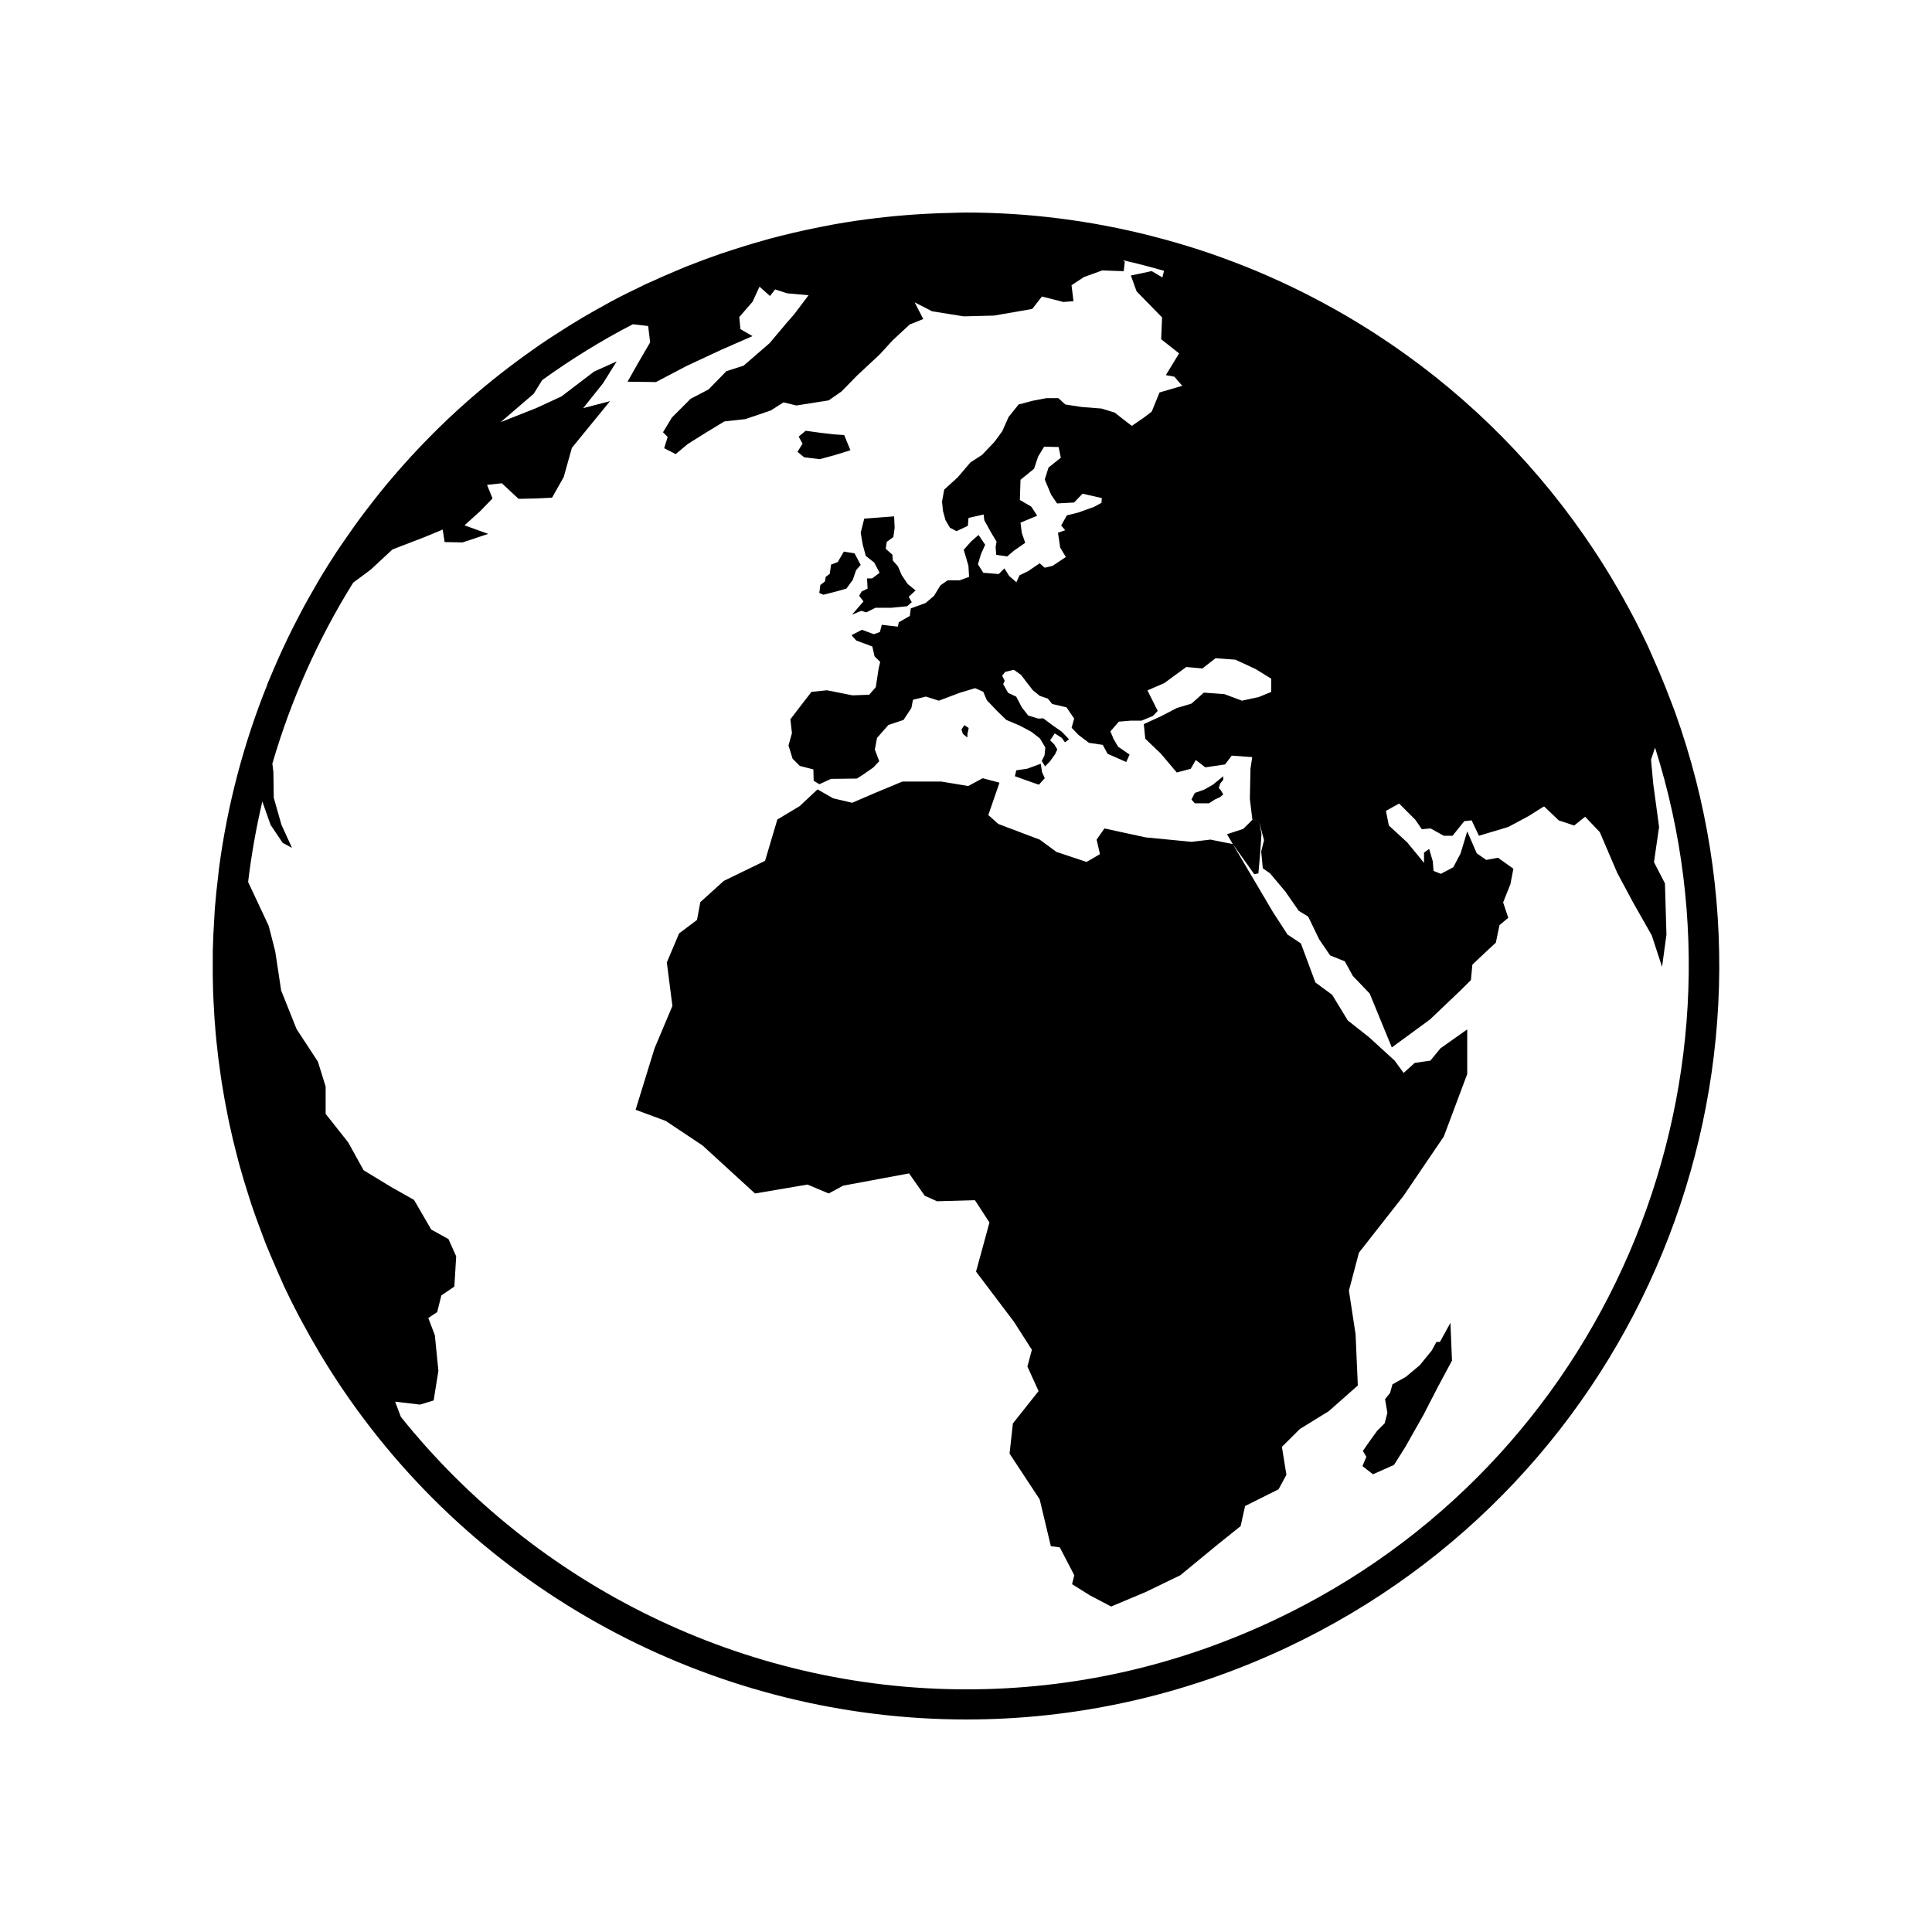
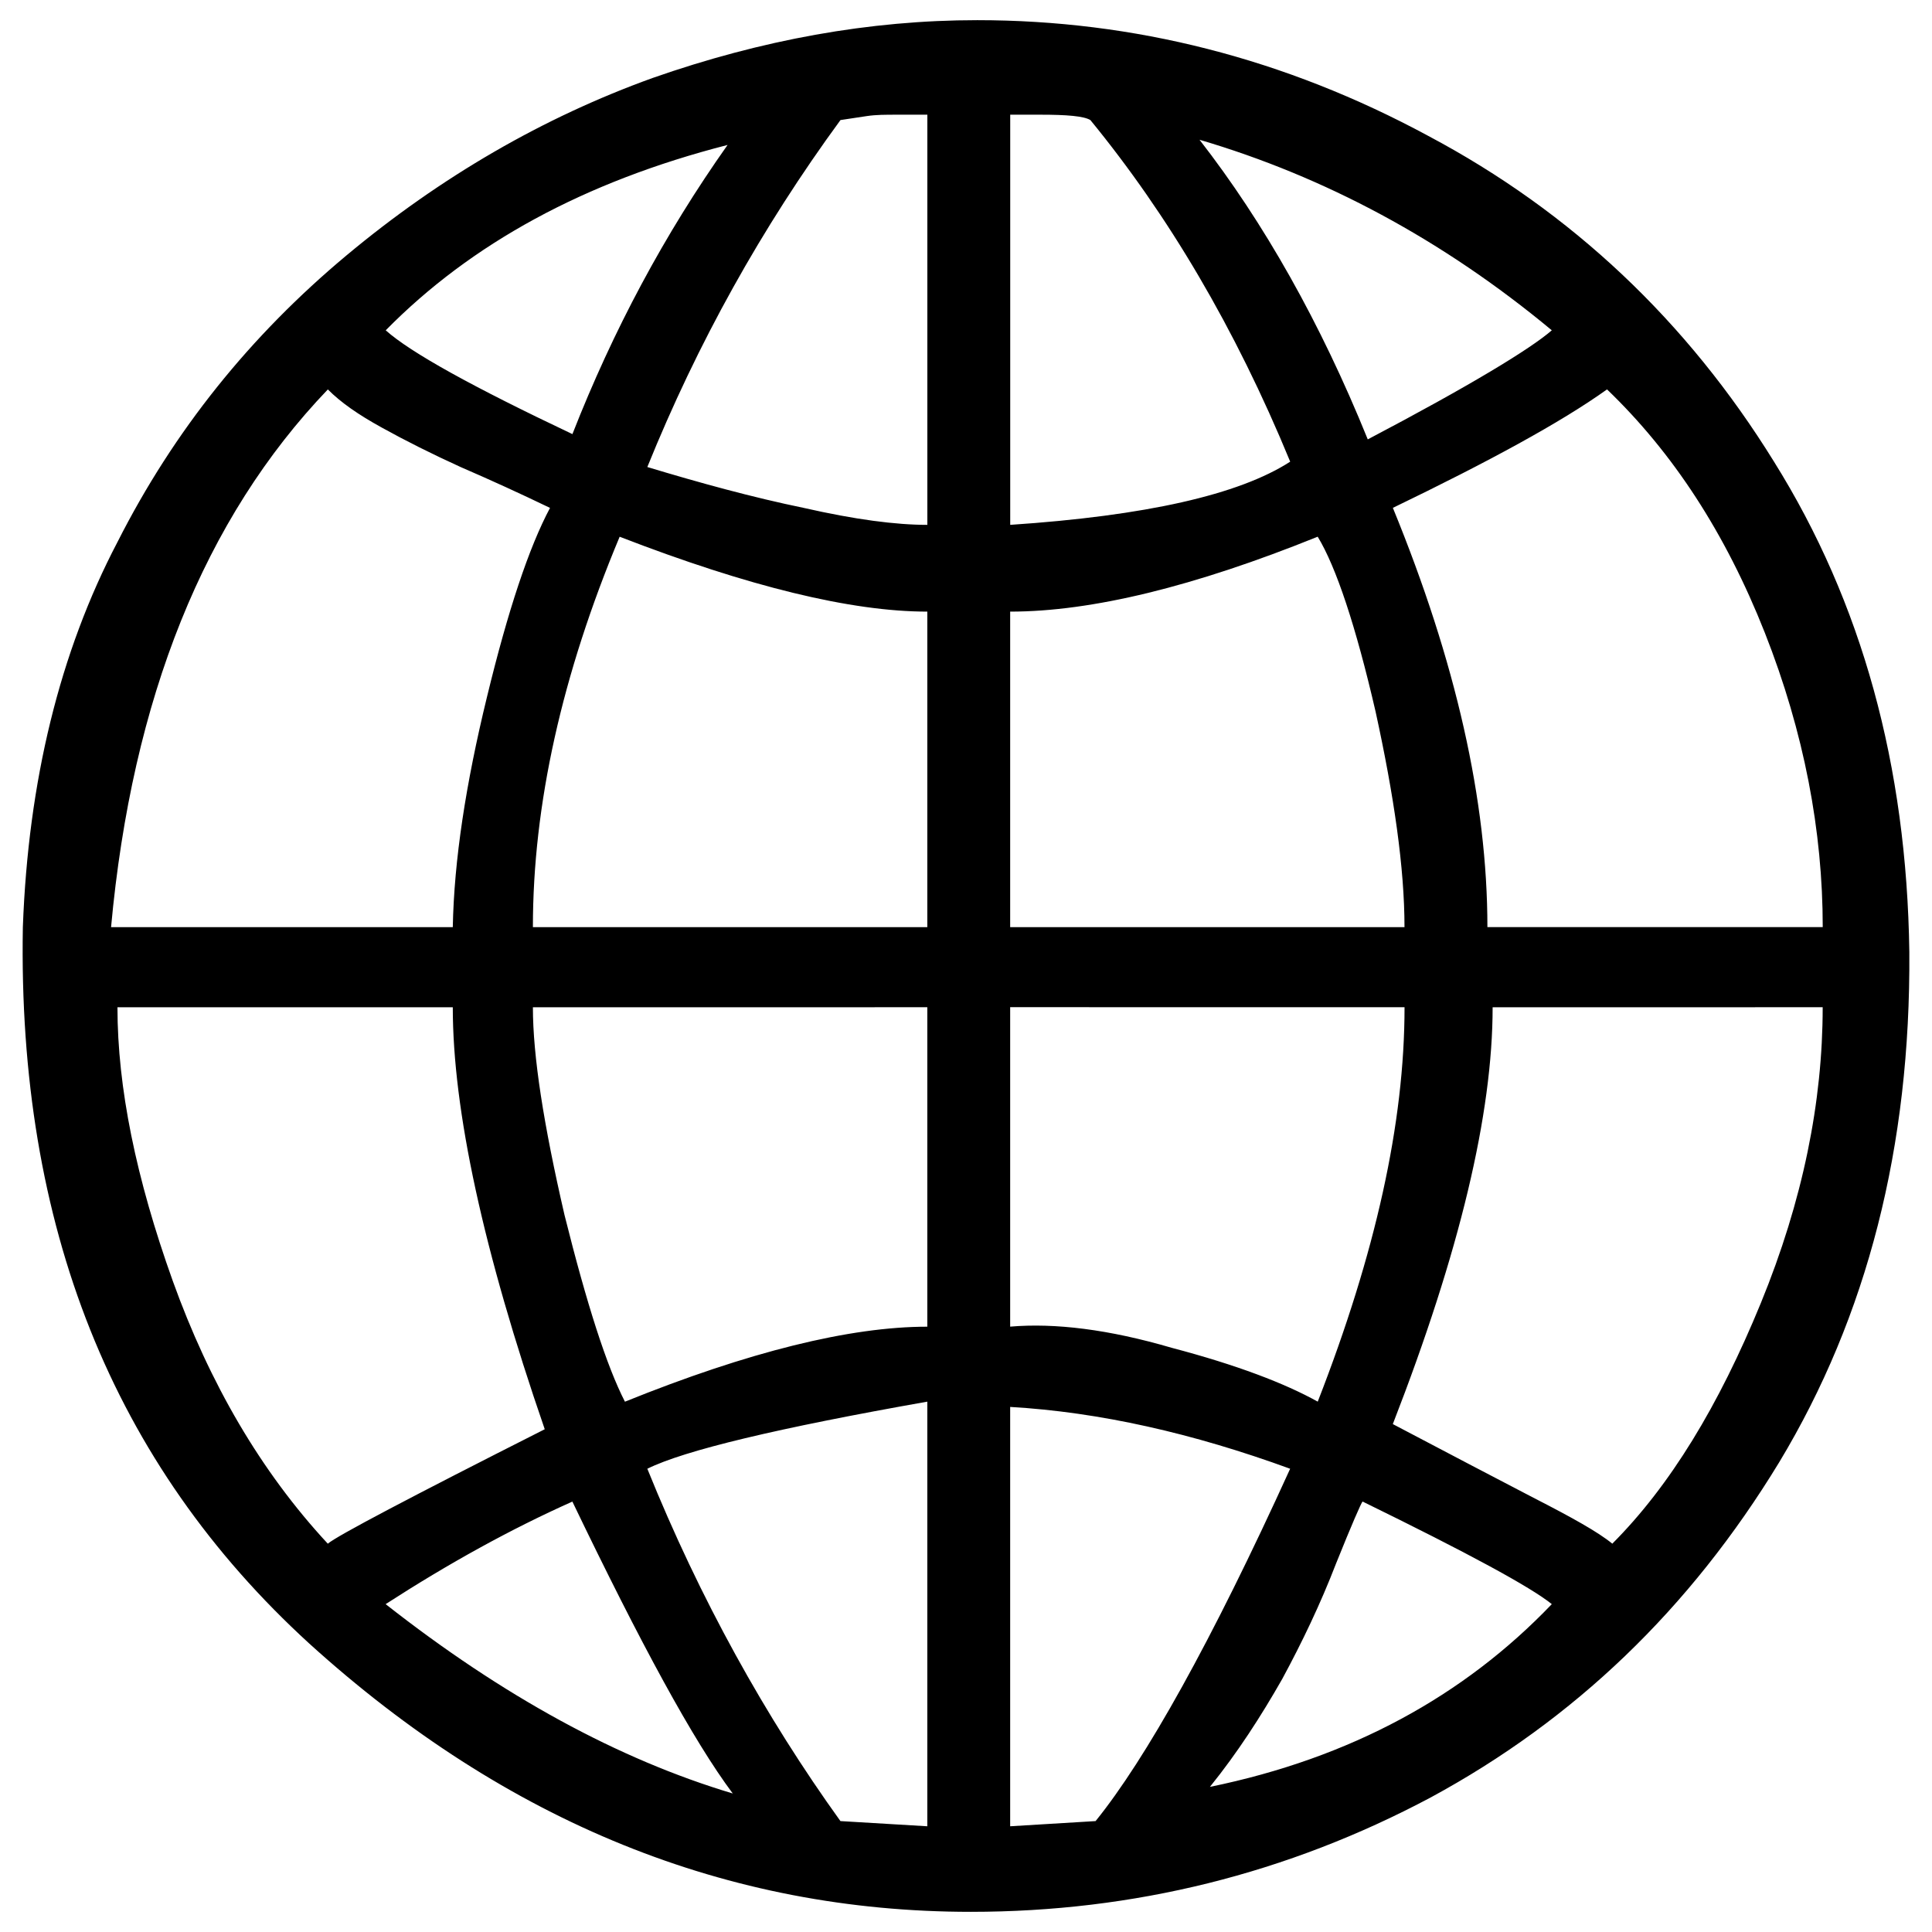
- <svg xmlns="http://www.w3.org/2000/svg" version="1.1" x="0" y="0" width="100%" height="100%" viewBox="0, 0, 200, 200" id="www">
-   <defs id="defs42" />
-   <g id="Calque_1" display="none" fill="currentColor">
-     <path d="M106.355,149.888 L106.355,154.034 L114.171,158.546 L177.798,121.812 L177.798,117.665 L114.171,154.4 z" id="path5" />
-     <path d="M162.17,116.458 L149.892,123.541 L149.892,116.609 L134.264,125.653 L134.264,132.555 L121.985,139.638 L121.985,132.758 L113.923,137.422 L106.355,133.028 L106.355,149.003 L114.171,153.514 L121.985,149.003 L121.985,140.335 L134.532,133.098 L142.078,137.453 L149.892,132.942 L149.892,124.237 L162.472,116.979 L169.984,121.316 L177.798,116.806 L177.798,100.461 L162.17,109.503 z" id="path7" />
-     <path d="M79.822,124.235 L79.822,117.624 L64.194,108.55 L64.194,124.235 L72.008,128.747 z" id="path9" />
-     <path d="M72.008,129.632 L64.194,125.121 L64.194,129.269 L72.008,133.779 L89.878,123.461 L86.299,121.384 z" id="path11" />
-     <path d="M37.662,100.334 L37.662,93.144 L22.034,84.071 L22.034,100.334 L29.846,104.846 z" id="path13" />
-     <path d="M29.846,105.731 L22.034,101.22 L22.034,105.366 L29.846,109.877 L48.216,99.272 L44.635,97.193 z" id="path15" />
-     <path d="M85.829,41.454 L47.679,63.172 L47.634,63.146 L47.589,63.224 L22.034,77.769 L22.034,82.387 L114.171,135.882 L177.966,98.966 L177.966,94.348 L85.829,41.454 z M75.406,49.686 L164.96,101.682 L152.799,108.72 L63.146,56.665 L75.406,49.686 z M61.935,57.354 L151.598,109.415 L139.439,116.451 L49.677,64.331 L61.935,57.354 z M138.238,117.146 L125.505,124.513 L35.627,72.327 L48.464,65.021 L138.238,117.146 z M113.836,131.266 L23.863,79.025 L34.416,73.018 L124.305,125.209 L113.836,131.266 z M166.162,100.988 L76.617,48.996 L86.16,43.563 L176.135,95.215 L166.162,100.988 z" id="path17" />
-   </g>
-   <g fill="currentColor" id="Calque_2">
-     <path d="M 99.936 22 C 99.468 22 98.996 22.03 98.527 22.037 C 98.219 22.042 97.91 22.053 97.605 22.062 C 94.985 22.142 92.364 22.353 89.74 22.701 C 89.352 22.752 88.965 22.801 88.578 22.859 C 87.842 22.968 87.105 23.088 86.371 23.219 C 85.857 23.31 85.349 23.413 84.84 23.514 C 83.915 23.698 82.99 23.894 82.068 24.113 C 81.276 24.3 80.486 24.494 79.703 24.705 C 79.196 24.842 78.689 24.991 78.182 25.139 C 77.374 25.374 76.572 25.625 75.775 25.885 C 75.391 26.012 75.007 26.129 74.623 26.262 C 73.442 26.669 72.274 27.103 71.117 27.564 C 70.861 27.666 70.608 27.778 70.35 27.883 C 69.333 28.301 68.325 28.741 67.328 29.201 C 67.16 29.277 66.991 29.343 66.822 29.422 C 66.716 29.472 66.616 29.529 66.51 29.58 C 65.433 30.093 64.365 30.621 63.312 31.182 C 63.109 31.29 62.914 31.407 62.713 31.516 C 61.907 31.954 61.107 32.405 60.316 32.873 C 59.836 33.157 59.364 33.448 58.891 33.74 C 58.42 34.033 57.95 34.33 57.486 34.633 C 56.929 34.995 56.374 35.356 55.828 35.73 C 55.567 35.91 55.314 36.096 55.055 36.279 C 52.887 37.804 50.814 39.428 48.84 41.141 C 48.704 41.26 48.568 41.376 48.434 41.494 C 47.763 42.086 47.101 42.687 46.453 43.297 C 46.374 43.371 46.297 43.448 46.217 43.523 C 44.205 45.439 42.307 47.451 40.529 49.547 C 40.382 49.721 40.235 49.888 40.09 50.062 C 39.603 50.648 39.13 51.24 38.66 51.838 C 38.421 52.142 38.183 52.449 37.949 52.758 C 37.528 53.31 37.115 53.863 36.711 54.426 C 36.43 54.816 36.157 55.213 35.883 55.609 C 35.526 56.126 35.165 56.64 34.82 57.164 C 34.243 58.041 33.684 58.931 33.141 59.836 C 32.912 60.218 32.698 60.607 32.477 60.994 C 32.119 61.613 31.764 62.231 31.422 62.863 C 31.194 63.286 30.976 63.711 30.756 64.137 C 30.439 64.749 30.127 65.364 29.824 65.986 C 29.618 66.414 29.415 66.841 29.217 67.273 C 28.917 67.924 28.628 68.581 28.344 69.24 C 28.174 69.645 27.999 70.047 27.832 70.453 C 27.769 70.604 27.703 70.751 27.641 70.902 C 27.65 70.891 27.661 70.879 27.672 70.869 C 25.229 76.937 23.546 83.302 22.68 89.814 L 22.676 89.814 C 22.643 90.057 22.632 90.301 22.602 90.545 C 22.458 91.705 22.332 92.871 22.24 94.039 C 22.213 94.375 22.206 94.709 22.184 95.045 C 22.112 96.149 22.054 97.254 22.029 98.365 C 22.023 98.68 22.028 98.996 22.025 99.311 C 22.014 100.441 22.024 101.568 22.061 102.701 C 22.071 102.988 22.088 103.274 22.1 103.561 C 22.152 104.719 22.227 105.874 22.332 107.035 C 22.355 107.294 22.382 107.552 22.408 107.811 C 22.525 108.982 22.672 110.152 22.844 111.322 C 22.88 111.571 22.916 111.82 22.955 112.07 C 23.136 113.224 23.344 114.376 23.578 115.527 C 23.633 115.792 23.684 116.059 23.74 116.322 C 23.976 117.422 24.241 118.52 24.527 119.615 C 24.608 119.927 24.685 120.24 24.771 120.551 C 25.045 121.556 25.35 122.553 25.666 123.551 C 25.791 123.946 25.911 124.343 26.043 124.736 C 26.337 125.61 26.656 126.477 26.982 127.346 C 27.169 127.844 27.348 128.345 27.545 128.838 C 27.843 129.585 28.168 130.325 28.49 131.068 C 28.745 131.653 28.99 132.241 29.258 132.818 C 29.311 132.934 29.356 133.053 29.41 133.17 C 29.888 134.186 30.387 135.184 30.904 136.168 C 31.011 136.376 31.127 136.579 31.236 136.785 C 31.807 137.853 32.399 138.902 33.012 139.934 C 33.083 140.051 33.151 140.171 33.221 140.289 C 33.954 141.506 34.717 142.697 35.506 143.863 C 35.508 143.864 35.507 143.866 35.508 143.867 C 50.232 165.556 74.675 178 100.043 178 C 111.154 178 122.435 175.616 133.156 170.578 C 169.875 153.322 186.856 111.103 173.387 73.68 C 173.277 73.368 173.152 73.064 173.035 72.754 C 172.615 71.636 172.172 70.521 171.699 69.412 C 171.487 68.912 171.27 68.419 171.047 67.926 C 170.884 67.563 170.737 67.196 170.566 66.834 C 170.142 65.93 169.7 65.037 169.244 64.156 C 169.199 64.067 169.149 63.983 169.104 63.895 C 168.383 62.515 167.625 61.168 166.834 59.85 C 166.784 59.765 166.736 59.679 166.684 59.594 C 165.835 58.19 164.945 56.824 164.02 55.492 C 163.998 55.461 163.979 55.43 163.957 55.4 C 158.112 46.996 150.794 40.018 142.531 34.648 C 142.484 34.617 142.44 34.589 142.393 34.559 C 141.048 33.689 139.676 32.859 138.283 32.074 C 138.168 32.009 138.053 31.947 137.936 31.883 C 136.574 31.124 135.19 30.404 133.787 29.73 C 133.65 29.661 133.511 29.6 133.373 29.535 C 131.955 28.864 130.522 28.23 129.066 27.645 C 128.976 27.609 128.885 27.577 128.795 27.541 C 127.313 26.953 125.816 26.406 124.301 25.91 C 124.245 25.891 124.19 25.873 124.133 25.854 C 122.563 25.343 120.975 24.885 119.373 24.475 C 119.32 24.461 119.272 24.442 119.217 24.43 L 119.215 24.432 C 112.951 22.831 106.474 22 99.936 22 z M 116.26 26.943 C 117.685 27.264 119.097 27.63 120.498 28.033 C 120.443 28.26 120.387 28.49 120.332 28.719 C 119.963 28.501 119.592 28.283 119.223 28.064 C 118.505 28.217 117.786 28.368 117.068 28.521 C 117.265 29.066 117.46 29.61 117.656 30.154 C 118.538 31.057 119.419 31.96 120.299 32.863 C 120.266 33.612 120.235 34.365 120.201 35.115 C 120.82 35.603 121.442 36.094 122.061 36.582 C 121.604 37.332 121.146 38.084 120.689 38.834 C 120.982 38.889 121.277 38.943 121.57 38.996 C 121.842 39.311 122.115 39.626 122.385 39.943 C 121.602 40.171 120.819 40.4 120.035 40.627 C 119.762 41.292 119.492 41.956 119.221 42.617 C 118.949 42.824 118.674 43.032 118.404 43.238 C 117.991 43.52 117.577 43.804 117.164 44.086 C 116.836 43.836 116.512 43.586 116.186 43.336 C 115.924 43.129 115.662 42.921 115.4 42.715 C 114.944 42.575 114.488 42.434 114.031 42.293 C 113.346 42.239 112.66 42.186 111.975 42.131 C 111.616 42.077 111.257 42.024 110.898 41.969 C 110.691 41.936 110.485 41.901 110.279 41.869 C 110.04 41.65 109.8 41.435 109.562 41.217 L 108.32 41.217 C 107.863 41.304 107.406 41.389 106.949 41.477 C 106.45 41.608 105.949 41.738 105.449 41.869 C 105.1 42.302 104.754 42.74 104.404 43.174 C 104.186 43.664 103.969 44.155 103.752 44.643 C 103.479 45.013 103.206 45.384 102.936 45.754 C 102.512 46.2 102.087 46.646 101.662 47.09 C 101.26 47.353 100.857 47.611 100.455 47.873 C 100.02 48.383 99.585 48.896 99.15 49.406 C 98.681 49.83 98.214 50.256 97.746 50.68 C 97.671 51.093 97.593 51.507 97.518 51.92 C 97.551 52.246 97.582 52.57 97.617 52.898 C 97.704 53.213 97.79 53.529 97.877 53.844 C 98.03 54.105 98.181 54.367 98.334 54.627 C 98.562 54.748 98.792 54.866 99.02 54.986 C 99.412 54.801 99.801 54.616 100.193 54.432 C 100.215 54.159 100.238 53.888 100.26 53.617 C 100.783 53.498 101.304 53.379 101.826 53.26 C 101.849 53.455 101.869 53.649 101.891 53.846 C 102.131 54.281 102.371 54.716 102.609 55.152 C 102.793 55.456 102.978 55.762 103.164 56.066 C 103.131 56.25 103.098 56.434 103.066 56.619 C 103.088 56.892 103.109 57.165 103.131 57.436 C 103.511 57.491 103.89 57.543 104.271 57.598 C 104.498 57.401 104.728 57.206 104.955 57.01 C 105.347 56.738 105.74 56.464 106.131 56.193 C 106.013 55.845 105.891 55.498 105.773 55.15 C 105.729 54.801 105.687 54.454 105.643 54.105 C 106.218 53.866 106.796 53.626 107.373 53.387 C 107.165 53.072 106.958 52.756 106.752 52.441 C 106.36 52.213 105.968 51.986 105.576 51.758 C 105.6 51.062 105.621 50.364 105.643 49.668 C 106.111 49.288 106.579 48.906 107.045 48.525 C 107.187 48.102 107.33 47.679 107.469 47.254 C 107.676 46.917 107.884 46.579 108.09 46.242 C 108.589 46.253 109.09 46.266 109.59 46.275 C 109.666 46.645 109.742 47.016 109.816 47.385 C 109.394 47.722 108.97 48.06 108.545 48.395 C 108.416 48.81 108.283 49.222 108.152 49.635 C 108.372 50.158 108.588 50.681 108.807 51.203 C 109.014 51.507 109.22 51.813 109.426 52.117 C 110.014 52.085 110.602 52.053 111.189 52.02 C 111.482 51.716 111.775 51.408 112.068 51.105 C 112.733 51.257 113.398 51.41 114.059 51.562 C 114.048 51.727 114.036 51.891 114.025 52.053 C 113.765 52.195 113.503 52.334 113.242 52.475 C 112.698 52.671 112.155 52.865 111.609 53.062 C 111.217 53.16 110.828 53.258 110.436 53.355 C 110.241 53.703 110.045 54.052 109.85 54.4 C 109.99 54.562 110.131 54.727 110.271 54.889 C 110.022 54.978 109.772 55.063 109.521 55.15 C 109.599 55.662 109.673 56.173 109.748 56.684 C 109.944 57.011 110.141 57.335 110.338 57.662 C 109.881 57.966 109.424 58.272 108.967 58.576 C 108.694 58.64 108.421 58.706 108.15 58.771 C 107.978 58.618 107.802 58.467 107.629 58.314 C 107.498 58.402 107.367 58.487 107.236 58.576 C 106.963 58.76 106.694 58.945 106.422 59.131 C 106.129 59.272 105.835 59.416 105.541 59.555 C 105.434 59.794 105.324 60.033 105.215 60.273 C 104.965 60.053 104.715 59.838 104.465 59.619 C 104.303 59.359 104.139 59.097 103.975 58.836 C 103.78 59.031 103.584 59.228 103.389 59.424 C 102.855 59.381 102.321 59.335 101.789 59.293 C 101.605 59 101.418 58.705 101.234 58.412 C 101.342 58.055 101.454 57.694 101.561 57.336 C 101.703 57.02 101.843 56.706 101.984 56.391 C 101.754 56.054 101.529 55.715 101.299 55.379 C 101.048 55.598 100.798 55.815 100.549 56.031 C 100.288 56.325 100.026 56.619 99.766 56.912 C 99.928 57.466 100.092 58.021 100.254 58.576 C 100.276 58.955 100.296 59.337 100.318 59.719 C 99.992 59.838 99.666 59.958 99.34 60.076 L 98.1 60.076 C 97.849 60.25 97.599 60.426 97.348 60.598 C 97.13 60.956 96.914 61.318 96.695 61.676 C 96.402 61.926 96.108 62.175 95.816 62.426 C 95.305 62.61 94.793 62.796 94.283 62.98 C 94.25 63.24 94.217 63.502 94.186 63.764 C 93.805 63.981 93.424 64.195 93.045 64.414 C 93.013 64.567 92.978 64.72 92.945 64.871 C 92.391 64.805 91.837 64.743 91.283 64.678 C 91.218 64.928 91.152 65.176 91.086 65.426 C 90.879 65.504 90.673 65.579 90.467 65.652 C 90.052 65.501 89.64 65.348 89.227 65.197 C 88.868 65.381 88.507 65.568 88.15 65.752 C 88.312 65.936 88.477 66.122 88.639 66.307 C 89.194 66.512 89.75 66.72 90.303 66.926 C 90.38 67.263 90.456 67.599 90.531 67.936 C 90.728 68.131 90.923 68.328 91.119 68.523 C 91.065 68.751 91.01 68.979 90.955 69.207 C 90.857 69.85 90.76 70.492 90.662 71.135 C 90.434 71.395 90.205 71.657 89.977 71.918 C 89.4 71.94 88.823 71.961 88.246 71.982 C 87.366 71.808 86.484 71.632 85.605 71.457 C 85.071 71.512 84.538 71.566 84.006 71.621 C 83.701 72.013 83.397 72.406 83.092 72.799 C 82.67 73.353 82.243 73.907 81.82 74.461 C 81.875 74.94 81.928 75.418 81.982 75.896 C 81.862 76.321 81.743 76.746 81.623 77.17 C 81.764 77.626 81.908 78.084 82.049 78.541 C 82.298 78.79 82.547 79.04 82.797 79.289 C 83.265 79.41 83.734 79.528 84.199 79.648 C 84.212 80.04 84.222 80.431 84.232 80.824 C 84.428 80.943 84.623 81.062 84.82 81.182 C 85.222 80.998 85.624 80.815 86.025 80.629 C 86.917 80.618 87.81 80.609 88.703 80.598 C 88.91 80.467 89.116 80.334 89.322 80.203 C 89.681 79.953 90.039 79.704 90.398 79.455 C 90.605 79.235 90.813 79.02 91.018 78.801 C 90.865 78.397 90.716 77.996 90.562 77.594 C 90.638 77.191 90.714 76.79 90.789 76.389 C 91.181 75.943 91.574 75.496 91.967 75.049 C 92.488 74.876 93.01 74.701 93.533 74.527 C 93.804 74.113 94.078 73.699 94.348 73.287 C 94.402 73.003 94.457 72.722 94.51 72.439 C 94.956 72.33 95.401 72.22 95.848 72.111 C 96.294 72.253 96.739 72.395 97.186 72.535 C 97.909 72.261 98.631 71.989 99.354 71.717 C 99.883 71.558 100.412 71.401 100.941 71.24 C 101.223 71.364 101.504 71.488 101.787 71.611 C 101.91 71.903 102.033 72.192 102.156 72.484 C 102.51 72.852 102.861 73.225 103.215 73.596 C 103.531 73.904 103.849 74.213 104.166 74.521 C 104.643 74.723 105.118 74.926 105.594 75.129 C 105.99 75.34 106.387 75.552 106.783 75.764 C 107.075 75.992 107.364 76.221 107.656 76.449 C 107.84 76.758 108.025 77.066 108.211 77.375 C 108.184 77.648 108.158 77.92 108.131 78.193 C 108.033 78.388 107.939 78.582 107.84 78.775 C 107.956 78.959 108.067 79.146 108.184 79.33 L 108.66 78.854 C 108.844 78.598 109.03 78.344 109.215 78.088 C 109.295 77.92 109.373 77.753 109.451 77.584 C 109.353 77.419 109.256 77.251 109.16 77.084 L 108.711 76.635 C 108.8 76.503 108.888 76.371 108.975 76.238 C 109.047 76.134 109.118 76.026 109.188 75.92 C 109.434 76.081 109.68 76.237 109.928 76.396 C 110.034 76.546 110.139 76.697 110.244 76.846 C 110.386 76.74 110.527 76.633 110.668 76.529 C 110.412 76.264 110.157 76.001 109.902 75.736 C 109.585 75.516 109.266 75.296 108.949 75.074 C 108.632 74.837 108.315 74.599 107.998 74.361 C 107.833 74.371 107.663 74.38 107.498 74.389 C 107.144 74.283 106.792 74.176 106.439 74.07 C 106.217 73.788 105.999 73.509 105.779 73.225 C 105.584 72.855 105.39 72.485 105.197 72.115 C 104.914 71.982 104.634 71.85 104.352 71.717 C 104.185 71.419 104.017 71.118 103.85 70.82 C 103.901 70.705 103.953 70.591 104.008 70.475 C 103.919 70.301 103.832 70.121 103.744 69.947 C 103.849 69.814 103.955 69.681 104.061 69.549 C 104.361 69.479 104.659 69.408 104.957 69.338 C 105.205 69.513 105.452 69.691 105.701 69.867 C 105.894 70.121 106.086 70.377 106.281 70.633 C 106.492 70.906 106.705 71.178 106.916 71.449 C 107.153 71.644 107.392 71.838 107.629 72.031 C 107.911 72.13 108.193 72.227 108.477 72.324 C 108.627 72.51 108.775 72.695 108.926 72.879 C 109.419 72.993 109.913 73.107 110.404 73.223 C 110.669 73.613 110.932 73.999 111.197 74.387 C 111.108 74.706 111.023 75.021 110.934 75.336 C 111.172 75.584 111.409 75.83 111.646 76.078 C 112.007 76.351 112.37 76.627 112.73 76.898 C 113.207 76.968 113.681 77.038 114.156 77.109 C 114.325 77.417 114.493 77.726 114.66 78.035 C 115.304 78.318 115.948 78.598 116.59 78.881 C 116.704 78.626 116.819 78.371 116.934 78.113 C 116.536 77.84 116.14 77.568 115.744 77.297 C 115.585 77.022 115.426 76.748 115.266 76.477 C 115.162 76.221 115.055 75.965 114.949 75.711 C 115.241 75.375 115.531 75.041 115.822 74.705 C 116.237 74.669 116.649 74.634 117.064 74.6 L 118.176 74.6 C 118.563 74.441 118.951 74.281 119.34 74.123 C 119.508 73.945 119.679 73.771 119.848 73.596 C 119.494 72.888 119.137 72.181 118.783 71.471 C 119.365 71.22 119.945 70.968 120.527 70.715 C 121.284 70.16 122.045 69.603 122.803 69.047 C 123.358 69.099 123.916 69.148 124.471 69.199 C 124.927 68.845 125.381 68.491 125.836 68.137 C 126.518 68.187 127.2 68.236 127.883 68.289 C 128.59 68.618 129.298 68.946 130.006 69.273 C 130.537 69.602 131.068 69.933 131.598 70.262 L 131.598 71.627 C 131.169 71.801 130.74 71.98 130.311 72.156 C 129.729 72.281 129.145 72.409 128.564 72.535 C 127.958 72.307 127.353 72.082 126.746 71.854 C 126.038 71.802 125.332 71.751 124.623 71.701 C 124.194 72.078 123.765 72.459 123.336 72.838 C 122.832 72.991 122.324 73.141 121.818 73.295 C 121.286 73.573 120.757 73.848 120.227 74.127 C 119.62 74.405 119.013 74.684 118.406 74.961 C 118.456 75.467 118.508 75.971 118.559 76.477 C 119.091 76.984 119.619 77.487 120.15 77.994 C 120.705 78.652 121.263 79.309 121.818 79.967 C 122.299 79.841 122.778 79.715 123.26 79.588 C 123.435 79.286 123.613 78.981 123.789 78.676 C 124.118 78.931 124.446 79.183 124.775 79.436 C 125.459 79.335 126.14 79.232 126.822 79.133 C 127.05 78.829 127.278 78.526 127.506 78.223 C 128.214 78.273 128.921 78.324 129.629 78.375 C 129.569 78.772 129.508 79.168 129.449 79.564 C 129.426 80.609 129.407 81.652 129.385 82.697 C 129.473 83.415 129.558 84.134 129.645 84.852 C 129.873 84.906 130.102 84.961 130.33 85.016 C 130.331 85.018 130.331 85.021 130.332 85.023 L 129.65 84.859 L 128.703 85.807 L 127.018 86.357 L 127.619 87.379 L 129.84 90.498 L 130.268 90.412 L 130.441 88.465 L 130.59 86.303 L 130.348 85.08 C 130.515 85.711 130.684 86.342 130.852 86.975 C 130.754 87.365 130.656 87.756 130.559 88.146 C 130.614 88.725 130.668 89.305 130.723 89.883 C 130.976 90.06 131.227 90.238 131.48 90.414 C 132.011 91.046 132.542 91.679 133.074 92.311 C 133.528 92.968 133.983 93.624 134.438 94.281 C 134.767 94.484 135.097 94.688 135.424 94.889 C 135.805 95.674 136.182 96.457 136.561 97.24 C 136.941 97.796 137.318 98.353 137.697 98.906 C 138.201 99.109 138.708 99.311 139.215 99.516 C 139.494 100.02 139.769 100.524 140.047 101.031 C 140.629 101.638 141.211 102.243 141.791 102.852 C 142.554 104.71 143.317 106.569 144.08 108.43 C 145.395 107.469 146.707 106.51 148.021 105.547 C 149.083 104.538 150.142 103.526 151.205 102.516 C 151.559 102.161 151.912 101.807 152.268 101.453 C 152.318 100.923 152.369 100.393 152.42 99.861 C 152.902 99.407 153.379 98.953 153.861 98.498 C 154.19 98.194 154.519 97.889 154.848 97.588 C 154.974 96.981 155.101 96.375 155.227 95.768 C 155.53 95.515 155.833 95.263 156.135 95.012 C 155.959 94.48 155.782 93.949 155.604 93.418 C 155.859 92.787 156.108 92.153 156.361 91.521 C 156.462 90.991 156.564 90.46 156.664 89.93 C 156.134 89.551 155.601 89.17 155.07 88.791 C 154.666 88.868 154.262 88.947 153.859 89.02 C 153.53 88.792 153.203 88.564 152.873 88.336 C 152.544 87.579 152.217 86.818 151.887 86.061 C 151.66 86.818 151.431 87.579 151.203 88.336 C 150.95 88.816 150.698 89.295 150.445 89.777 C 150.016 90.005 149.585 90.231 149.158 90.459 C 148.904 90.359 148.651 90.258 148.4 90.156 C 148.373 89.827 148.349 89.5 148.324 89.17 C 148.198 88.741 148.072 88.313 147.945 87.883 C 147.769 88.009 147.59 88.137 147.414 88.262 L 147.414 89.322 C 147.186 89.043 146.959 88.767 146.732 88.488 C 146.378 88.06 146.024 87.628 145.67 87.201 C 145.039 86.619 144.405 86.037 143.773 85.457 C 143.673 84.951 143.571 84.447 143.471 83.941 C 143.925 83.687 144.381 83.434 144.836 83.182 C 145.392 83.737 145.949 84.295 146.504 84.85 C 146.732 85.179 146.958 85.509 147.186 85.838 C 147.49 85.811 147.795 85.785 148.096 85.76 C 148.552 86.013 149.007 86.265 149.461 86.518 L 150.369 86.518 C 150.774 86.014 151.178 85.509 151.582 85.002 C 151.833 84.977 152.09 84.951 152.342 84.924 C 152.594 85.456 152.845 85.988 153.098 86.518 C 154.109 86.215 155.12 85.912 156.131 85.609 C 156.837 85.228 157.546 84.85 158.252 84.473 C 158.734 84.17 159.212 83.865 159.693 83.562 C 159.744 83.537 159.795 83.511 159.848 83.484 C 160.351 83.966 160.857 84.445 161.363 84.926 C 161.893 85.102 162.424 85.28 162.955 85.457 C 163.332 85.152 163.713 84.849 164.092 84.547 C 164.598 85.079 165.102 85.611 165.609 86.139 C 166.216 87.554 166.821 88.97 167.428 90.385 C 167.984 91.423 168.54 92.456 169.096 93.492 C 169.728 94.605 170.358 95.718 170.99 96.83 C 171.344 97.916 171.7 99.003 172.055 100.09 C 172.207 98.98 172.357 97.868 172.51 96.756 C 172.459 94.986 172.408 93.213 172.355 91.447 C 171.976 90.712 171.598 89.982 171.219 89.25 C 171.395 88.036 171.572 86.821 171.748 85.611 C 171.546 84.118 171.344 82.627 171.143 81.137 C 171.066 80.304 170.989 79.47 170.914 78.635 C 171.053 78.22 171.192 77.804 171.33 77.389 C 182.516 112.605 166.151 151.624 131.828 167.754 C 121.764 172.482 111.073 174.881 100.043 174.881 C 77.063 174.881 55.535 164.192 41.498 146.674 C 41.298 146.148 41.099 145.624 40.9 145.098 C 41.759 145.201 42.621 145.301 43.479 145.404 C 43.951 145.259 44.422 145.118 44.891 144.975 C 45.055 143.953 45.219 142.927 45.383 141.902 C 45.259 140.676 45.138 139.449 45.014 138.221 C 44.788 137.628 44.563 137.032 44.336 136.438 C 44.644 136.233 44.953 136.03 45.258 135.824 C 45.402 135.25 45.545 134.678 45.688 134.104 C 46.139 133.798 46.588 133.49 47.037 133.184 C 47.1 132.14 47.163 131.095 47.223 130.051 C 46.957 129.457 46.69 128.863 46.424 128.268 C 45.831 127.942 45.238 127.613 44.643 127.285 C 44.049 126.262 43.455 125.239 42.861 124.215 C 42.062 123.766 41.266 123.314 40.467 122.863 C 39.525 122.291 38.583 121.718 37.641 121.143 C 37.107 120.182 36.575 119.22 36.043 118.256 C 35.267 117.275 34.488 116.291 33.711 115.309 L 33.711 112.482 C 33.444 111.622 33.177 110.76 32.91 109.902 C 32.174 108.776 31.437 107.652 30.699 106.525 C 30.167 105.193 29.635 103.864 29.105 102.533 C 28.9 101.182 28.694 99.833 28.49 98.479 C 28.264 97.601 28.039 96.72 27.814 95.84 C 27.105 94.327 26.396 92.814 25.686 91.299 C 26.02 88.493 26.515 85.712 27.156 82.971 L 28.014 85.396 L 29.262 87.25 L 30.229 87.773 L 29.141 85.396 L 28.34 82.584 L 28.301 79.924 L 28.195 79.045 C 30.115 72.464 32.923 66.153 36.564 60.314 C 37.167 59.866 37.769 59.422 38.371 58.975 C 39.123 58.277 39.876 57.578 40.627 56.879 C 41.742 56.45 42.858 56.019 43.973 55.59 C 44.591 55.334 45.208 55.08 45.826 54.824 C 45.893 55.253 45.96 55.684 46.027 56.113 C 46.645 56.126 47.263 56.14 47.881 56.152 C 48.767 55.857 49.654 55.563 50.541 55.268 C 49.722 54.973 48.901 54.677 48.084 54.383 C 48.62 53.898 49.157 53.415 49.693 52.93 C 50.124 52.487 50.555 52.045 50.984 51.6 C 50.795 51.131 50.608 50.659 50.42 50.191 C 50.929 50.136 51.441 50.083 51.951 50.029 C 52.528 50.567 53.105 51.103 53.682 51.641 C 54.286 51.627 54.889 51.613 55.494 51.6 C 56.046 51.574 56.595 51.546 57.148 51.52 C 57.55 50.807 57.953 50.097 58.355 49.385 C 58.637 48.377 58.918 47.369 59.201 46.361 C 60.517 44.749 61.835 43.138 63.152 41.525 C 62.223 41.767 61.297 42.01 60.371 42.25 C 61.054 41.391 61.742 40.532 62.426 39.674 C 62.897 38.922 63.366 38.168 63.836 37.416 C 63.057 37.767 62.276 38.116 61.498 38.465 C 60.37 39.325 59.241 40.185 58.113 41.043 C 57.238 41.445 56.367 41.849 55.494 42.25 C 54.272 42.736 53.051 43.218 51.826 43.703 C 52.968 42.721 54.11 41.741 55.25 40.762 C 55.543 40.29 55.834 39.819 56.125 39.35 C 59.069 37.222 62.198 35.284 65.51 33.566 C 66.039 33.627 66.568 33.689 67.098 33.75 C 67.167 34.313 67.233 34.878 67.301 35.443 C 66.872 36.18 66.441 36.918 66.012 37.658 C 65.663 38.275 65.315 38.894 64.965 39.512 C 65.945 39.526 66.924 39.54 67.904 39.551 C 68.952 39 70.001 38.449 71.049 37.898 C 72.258 37.335 73.467 36.769 74.676 36.205 C 75.75 35.734 76.823 35.265 77.898 34.795 C 77.482 34.553 77.064 34.312 76.648 34.07 C 76.607 33.653 76.568 33.238 76.529 32.82 C 76.984 32.298 77.441 31.772 77.898 31.248 C 78.138 30.724 78.381 30.202 78.623 29.678 C 78.985 30.001 79.349 30.322 79.711 30.645 C 79.884 30.417 80.059 30.187 80.234 29.959 C 80.651 30.093 81.066 30.229 81.484 30.363 C 82.223 30.43 82.959 30.497 83.699 30.564 C 83.203 31.223 82.707 31.881 82.211 32.539 C 81.929 32.862 81.647 33.185 81.363 33.508 C 80.8 34.18 80.235 34.85 79.67 35.521 C 78.772 36.301 77.873 37.079 76.973 37.857 C 76.383 38.046 75.791 38.233 75.199 38.422 C 74.582 39.052 73.964 39.684 73.346 40.316 C 72.728 40.637 72.11 40.96 71.492 41.283 L 69.561 43.217 C 69.252 43.727 68.943 44.236 68.633 44.746 C 68.795 44.909 68.955 45.069 69.117 45.232 C 68.997 45.62 68.876 46.01 68.756 46.398 C 69.154 46.603 69.55 46.807 69.947 47.01 C 70.364 46.66 70.781 46.313 71.197 45.963 C 71.774 45.601 72.352 45.239 72.93 44.877 C 73.613 44.459 74.301 44.044 74.984 43.627 C 75.71 43.546 76.435 43.465 77.16 43.385 C 78.036 43.091 78.905 42.793 79.779 42.498 C 80.222 42.216 80.665 41.934 81.111 41.652 C 81.552 41.758 81.996 41.869 82.441 41.975 C 83.556 41.802 84.671 41.624 85.785 41.449 C 86.228 41.142 86.671 40.832 87.115 40.523 C 87.653 39.973 88.192 39.422 88.729 38.871 C 89.507 38.146 90.285 37.421 91.064 36.695 C 91.507 36.21 91.951 35.727 92.395 35.242 C 92.987 34.691 93.579 34.142 94.17 33.592 C 94.64 33.405 95.11 33.214 95.578 33.027 C 95.277 32.451 94.981 31.877 94.686 31.299 C 95.29 31.607 95.893 31.916 96.498 32.227 C 97.585 32.4 98.674 32.575 99.762 32.748 C 100.81 32.722 101.856 32.696 102.904 32.668 C 104.221 32.441 105.539 32.212 106.854 31.984 C 107.19 31.555 107.526 31.124 107.861 30.695 C 108.601 30.883 109.338 31.071 110.078 31.26 C 110.427 31.232 110.776 31.207 111.127 31.178 C 111.059 30.628 110.992 30.076 110.924 29.525 C 111.353 29.243 111.784 28.961 112.215 28.678 C 112.845 28.451 113.476 28.22 114.107 27.994 C 114.845 28.021 115.585 28.047 116.324 28.074 C 116.36 27.749 116.4 27.424 116.438 27.098 C 116.379 27.047 116.319 26.994 116.26 26.943 z M 127.619 87.379 L 125.309 86.916 L 123.344 87.146 L 118.605 86.686 L 114.33 85.76 L 113.521 86.916 L 113.867 88.42 L 112.482 89.229 L 109.361 88.188 L 107.627 86.916 L 103.352 85.299 L 102.311 84.373 L 103.467 81.023 L 101.732 80.561 L 100.23 81.369 L 97.457 80.908 L 93.414 80.908 L 90.639 82.062 L 88.215 83.104 L 86.248 82.641 L 84.631 81.717 L 82.783 83.449 L 80.471 84.836 L 79.199 89.113 L 74.924 91.191 L 72.496 93.389 L 72.15 95.236 L 70.301 96.623 L 69.029 99.627 L 69.607 104.135 L 67.758 108.525 L 65.797 114.883 L 68.916 116.037 L 72.729 118.58 L 78.158 123.549 L 83.592 122.625 L 85.787 123.549 L 87.289 122.738 L 94.107 121.469 L 95.725 123.781 L 96.996 124.355 L 100.924 124.242 L 102.428 126.553 L 101.039 131.637 L 104.969 136.838 L 106.818 139.727 L 106.357 141.461 L 107.512 144.004 L 104.855 147.354 L 104.508 150.475 L 107.627 155.213 L 108.785 160.064 L 109.707 160.18 L 111.209 163.068 L 110.98 163.994 L 112.828 165.15 L 115.025 166.307 L 118.605 164.803 L 122.188 163.068 L 126.117 159.834 L 128.428 157.986 L 128.891 155.904 L 132.355 154.174 L 133.168 152.67 L 132.703 149.779 L 134.553 147.934 L 137.557 146.082 L 140.562 143.424 L 140.328 138.109 L 139.639 133.602 L 140.678 129.674 L 145.301 123.781 L 149.461 117.654 L 151.887 111.184 L 151.887 106.561 L 149.113 108.525 L 148.072 109.797 L 146.455 110.029 L 145.301 111.068 L 144.377 109.797 L 141.719 107.371 L 139.523 105.637 L 137.904 102.979 L 136.17 101.707 L 134.668 97.662 L 133.283 96.74 L 131.781 94.428 L 127.619 87.379 z M 83.402 44.594 L 82.678 45.199 L 83.08 45.924 L 82.557 46.771 L 83.24 47.334 L 84.854 47.535 L 86.344 47.133 L 88.035 46.609 L 87.391 45.037 L 86.266 44.959 L 84.893 44.797 L 83.402 44.594 z M 92.561 53.453 L 89.467 53.689 L 89.098 55.145 L 89.311 56.387 L 89.627 57.549 L 90.498 58.236 L 91.055 59.295 L 90.287 59.875 L 89.758 59.875 L 89.811 60.934 L 89.201 61.225 L 88.939 61.676 L 89.389 62.256 L 88.199 63.633 L 89.148 63.234 L 89.678 63.391 L 90.629 62.918 L 92.244 62.918 L 93.908 62.758 L 94.385 62.334 L 94.068 61.777 L 94.781 61.119 L 93.963 60.457 L 93.355 59.559 L 92.957 58.633 L 92.428 58.027 L 92.377 57.418 L 91.689 56.809 L 91.795 56.096 L 92.48 55.594 L 92.613 54.641 L 92.561 53.453 z M 87.354 57.1 L 86.719 58.184 L 86.031 58.447 L 85.898 59.4 L 85.475 59.719 L 85.396 60.191 L 84.92 60.564 L 84.814 61.385 L 85.236 61.568 L 86.691 61.197 L 87.617 60.934 L 88.277 60.033 L 88.619 59.029 L 89.098 58.477 L 88.463 57.283 L 87.354 57.1 z M 99.826 75.066 L 99.531 75.52 L 99.678 75.975 L 100.145 76.35 L 100.145 76.002 L 100.279 75.359 L 99.826 75.066 z M 107.74 79.062 L 106.352 79.572 L 105.205 79.744 L 105.059 80.354 L 106.693 80.938 L 107.547 81.232 L 108.154 80.561 L 107.869 79.914 L 107.74 79.062 z M 126.631 80.354 L 125.559 81.232 L 124.658 81.742 L 123.684 82.086 L 123.342 82.768 L 123.684 83.156 L 125.156 83.156 L 125.754 82.768 L 126.289 82.523 L 126.631 82.23 L 126.363 81.793 L 126.168 81.572 L 126.314 81.109 L 126.631 80.721 L 126.631 80.354 z M 150.148 136.943 L 149.059 138.918 L 148.697 138.918 L 148.215 139.805 L 146.965 141.336 L 145.516 142.543 L 144.145 143.309 L 143.902 144.195 L 143.379 144.842 L 143.621 146.252 L 143.34 147.34 L 142.572 148.104 L 141.727 149.273 L 141.082 150.201 L 141.445 150.805 L 141.041 151.771 L 142.131 152.617 L 144.307 151.648 L 145.473 149.797 L 147.367 146.451 L 148.816 143.633 L 150.309 140.852 L 150.148 136.943 z " id="path20" />
-   </g>
+ <svg xmlns="http://www.w3.org/2000/svg" version="1.1" width="100%" height="100%" viewBox="0 0 512 512" id="www">
+   <defs id="defs10" />
+   <g id="g4" />
+   <path d="m 6.055,245.697 c -1.387,79.109 23.686,142.151 75.949,189.899 52.273,47.362 110.812,71.059 175.264,71.059 43.177,0 83.944,-10.11 121.912,-30.327 37.947,-20.559 68.614,-49.828 92.345,-88.844 23.312,-38.674 34.83,-83.602 34.467,-135.17 C 505.309,202.873 493.439,159.661 470.127,122.344 447.101,85.113 416.478,56.163 378.498,36.012 340.507,15.475 300.446,5.344 258.986,5.344 c -28.554,0 -57.151,5.208 -86.035,15.318 C 144.045,31.09 116.846,46.792 91.783,67.715 66.346,88.967 46.139,114.019 31.13,143.652 15.812,172.878 7.477,207.058 6.056,245.698 l 0,0 z M 145.761,134.6 c -5.572,10.45 -11.144,27.145 -16.716,50.137 -5.605,22.971 -8.711,43.211 -9.051,60.972 l -90.561,0 C 34.994,185.1 54.155,137.353 86.882,103.205 c 3.502,3.502 8.028,6.651 14.293,10.108 6.277,3.48 13.248,6.971 20.878,10.45 8.05,3.48 15.703,6.981 23.709,10.835 l 0,0 z m 47.053,-96.188 c -16.738,23.675 -30.337,49.124 -41.118,76.631 -26.462,-12.542 -42.858,-21.595 -49.476,-27.507 22.641,-22.993 52.615,-39.378 90.594,-49.124 l 0,0 z m 29.919,-6.596 c 2.488,-0.363 4.9,-0.727 7.003,-1.057 2.456,-0.363 4.878,-0.363 8.028,-0.363 l 7.994,0 0,108.698 c -8.358,0 -19.15,-1.398 -32.749,-4.493 -13.578,-2.797 -27.53,-6.63 -41.459,-10.835 13.248,-32.76 30.282,-63.395 51.183,-91.949 l 0,0 z m 23.014,130.269 0,83.623 -104.524,0 c 0,-32.43 7.687,-66.907 22.993,-103.467 34.158,13.214 61.336,19.844 81.531,19.844 l 0,0 z m 0,104.843 0,84.659 c -20.536,0 -47.384,6.651 -80.133,19.876 -4.834,-9.415 -10.087,-25.768 -16.011,-49.465 -5.561,-24.05 -8.379,-42.154 -8.379,-55.059 l 104.524,-0.011 z m -125.754,0 c 0,27.189 8.016,64.463 24.369,111.837 -35.843,18.125 -55.026,28.234 -57.493,30.327 C 69.108,389.953 55.541,366.597 45.774,339.431 36.04,312.244 31.129,288.204 31.129,266.93 l 88.866,0 z m 125.754,104.524 0,112.529 -23.026,-1.376 c -19.821,-27.551 -37.253,-58.892 -51.172,-93.369 9.768,-4.856 34.489,-10.769 74.197,-17.785 l 0,0 z m -94.063,26.483 c 18.103,37.661 32.056,63.406 42.505,77.358 -30.282,-9.052 -60.962,-25.811 -91.993,-50.18 16.749,-10.813 33.124,-19.865 49.488,-27.177 l 0,0 z m 138.661,84.67 -22.64,1.376 0,-111.131 c 23.675,1.376 48.42,6.971 74.197,16.385 -20.912,45.985 -38.321,77.005 -51.558,93.369 l 0,0 z m 120.899,-57.493 c -23.312,24.369 -53.308,40.776 -90.605,48.43 7.334,-9.074 13.6,-18.819 19.16,-28.587 5.275,-9.746 10.12,-19.854 14.293,-30.669 4.195,-10.428 6.629,-15.978 7.003,-16.363 27.849,13.622 44.554,22.651 50.148,27.189 l 0,0 z m 71.786,-158.185 c 0,25.074 -5.253,51.227 -16.397,78.415 -11.144,27.188 -24.039,48.408 -39.356,63.747 -3.832,-3.138 -10.791,-6.992 -20.933,-12.19 -10.087,-5.231 -22.629,-11.827 -37.232,-19.502 17.751,-45.644 26.45,-82.225 26.45,-110.459 l 87.468,-0.011 z m -110.812,0 c 0,30.69 -7.664,65.169 -23.004,104.524 -8.711,-4.856 -21.593,-9.768 -38.674,-14.261 -16.716,-4.9 -30.987,-6.629 -42.836,-5.617 l 0,-84.659 104.513,0.011 z M 267.705,162.085 c 21.605,0 48.782,-6.63 81.498,-19.855 4.878,8.006 10.11,23.697 15.339,46.349 4.878,22.276 7.664,41.448 7.664,57.129 l -104.502,0 0,-83.623 z M 425.88,103.195 c 17.432,16.749 31.34,37.98 41.813,64.474 10.439,26.472 15.35,52.625 15.35,78.029 l -88.865,0 c 0,-33.464 -8.358,-70.377 -25.052,-111.11 25.382,-12.256 44.554,-22.662 56.755,-31.394 l 0,0 z M 411.244,87.536 C 405.65,92.415 389.639,102.16 362.473,116.442 349.92,85.454 334.922,58.949 317.885,37.035 c 33.08,9.746 64.43,26.461 93.358,50.501 l 0,0 z M 288.959,31.816 c 20.559,25.096 38.332,55.015 52.956,90.528 -13.578,8.776 -38.321,14.349 -74.197,16.749 l 0,-108.698 8.006,0 c 6.981,0 11.474,0.363 13.236,1.421 z" id="path6" fill="currentColor" />
</svg>
